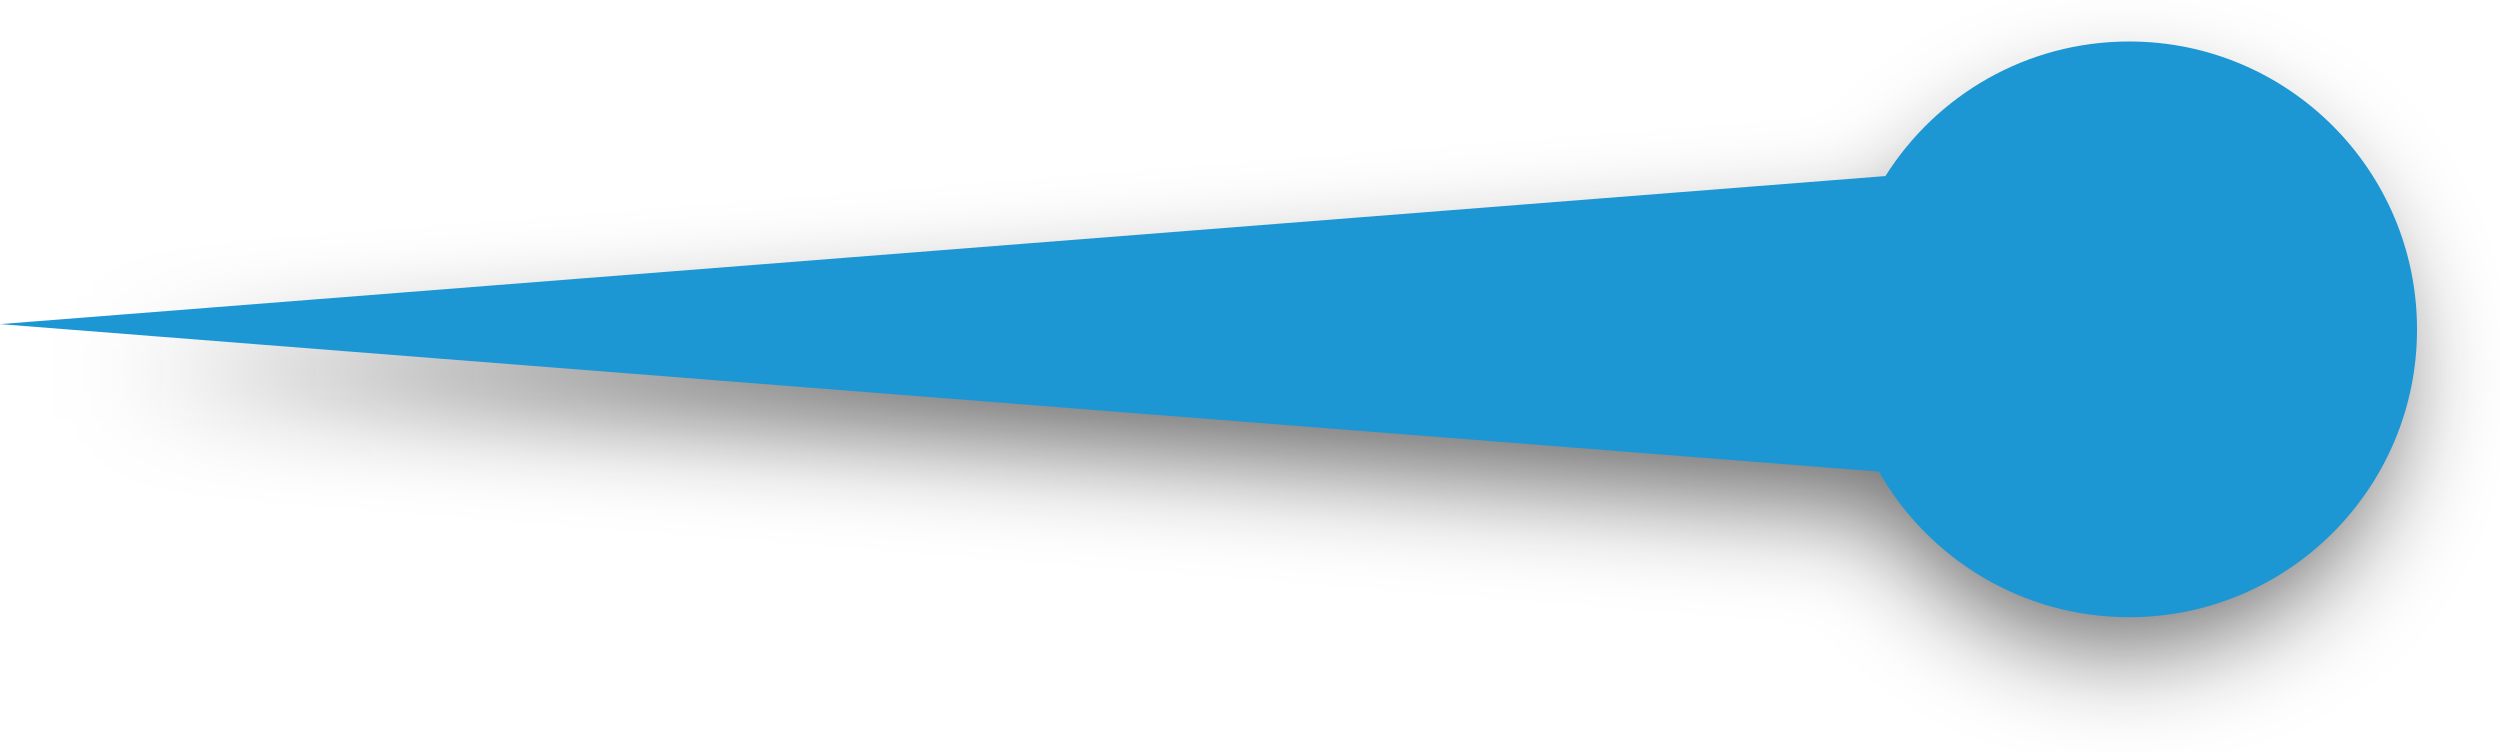
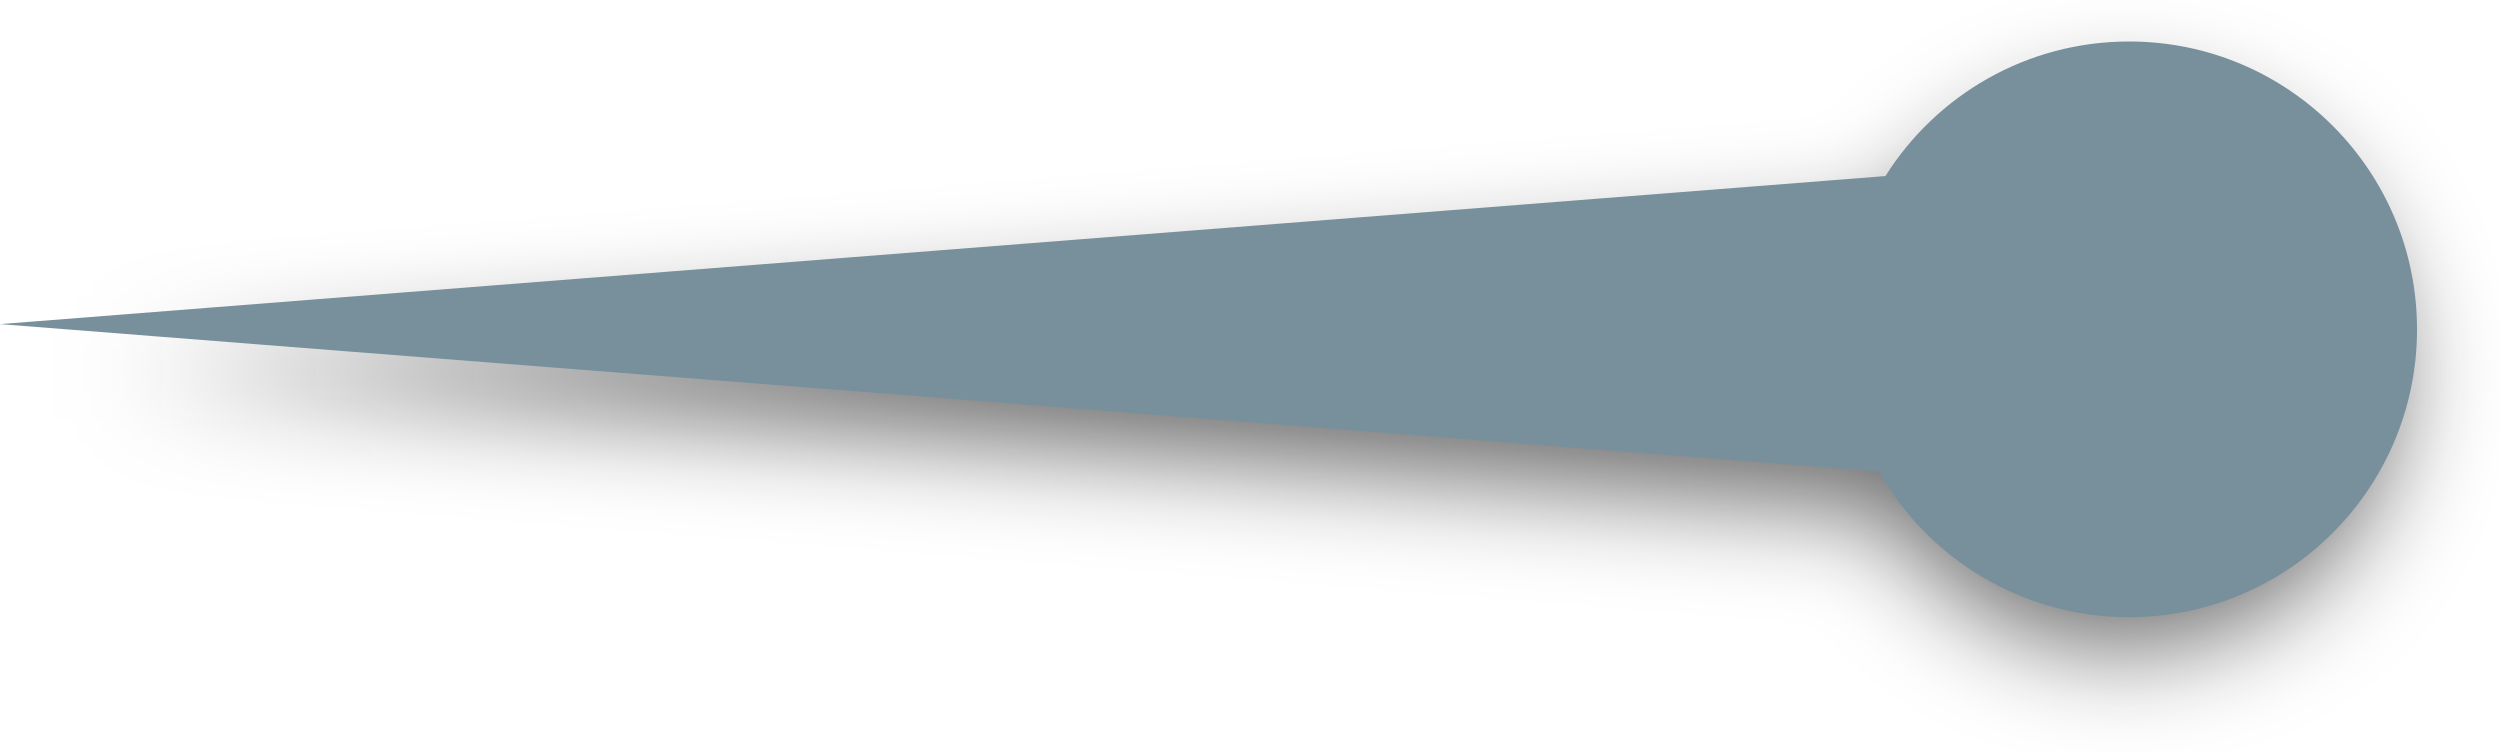
<svg xmlns="http://www.w3.org/2000/svg" preserveAspectRatio="none" overflow="visible" style="display: block;" width="120.512" height="36.204" viewBox="0 0 120.512 36.204" fill="none">
  <g id="Group 2147228227">
    <g id="Union" filter="url(#filter0_f_0_7)">
      <path d="M102.409 5C109.645 5 115.511 10.866 115.512 18.102C115.512 25.338 109.645 31.204 102.409 31.204C97.528 31.204 93.271 28.535 91.017 24.577L5.502 17.863L91.317 11.125C93.637 7.445 97.737 5 102.409 5Z" fill="#0A0B0D" fill-opacity="0.6" />
    </g>
-     <path id="Union_2" d="M102.635 2C110.299 2 116.511 8.212 116.512 15.876C116.512 23.54 110.299 29.753 102.635 29.753C97.465 29.753 92.956 26.927 90.568 22.734L0 15.624L90.887 8.487C93.344 4.589 97.687 2 102.635 2Z" fill="#1C97D4" />
+     <path id="Union_2" d="M102.635 2C110.299 2 116.511 8.212 116.512 15.876C116.512 23.54 110.299 29.753 102.635 29.753C97.465 29.753 92.956 26.927 90.568 22.734L0 15.624L90.887 8.487C93.344 4.589 97.687 2 102.635 2Z" fill="#78909C" />
  </g>
  <defs>
    <filter id="filter0_f_0_7" x="0.502" y="0" width="120.01" height="36.204" filterUnits="userSpaceOnUse" color-interpolation-filters="sRGB">
      <feFlood flood-opacity="0" result="BackgroundImageFix" />
      <feBlend mode="normal" in="SourceGraphic" in2="BackgroundImageFix" result="shape" />
      <feGaussianBlur stdDeviation="2.5" result="effect1_foregroundBlur_0_7" />
    </filter>
  </defs>
</svg>
